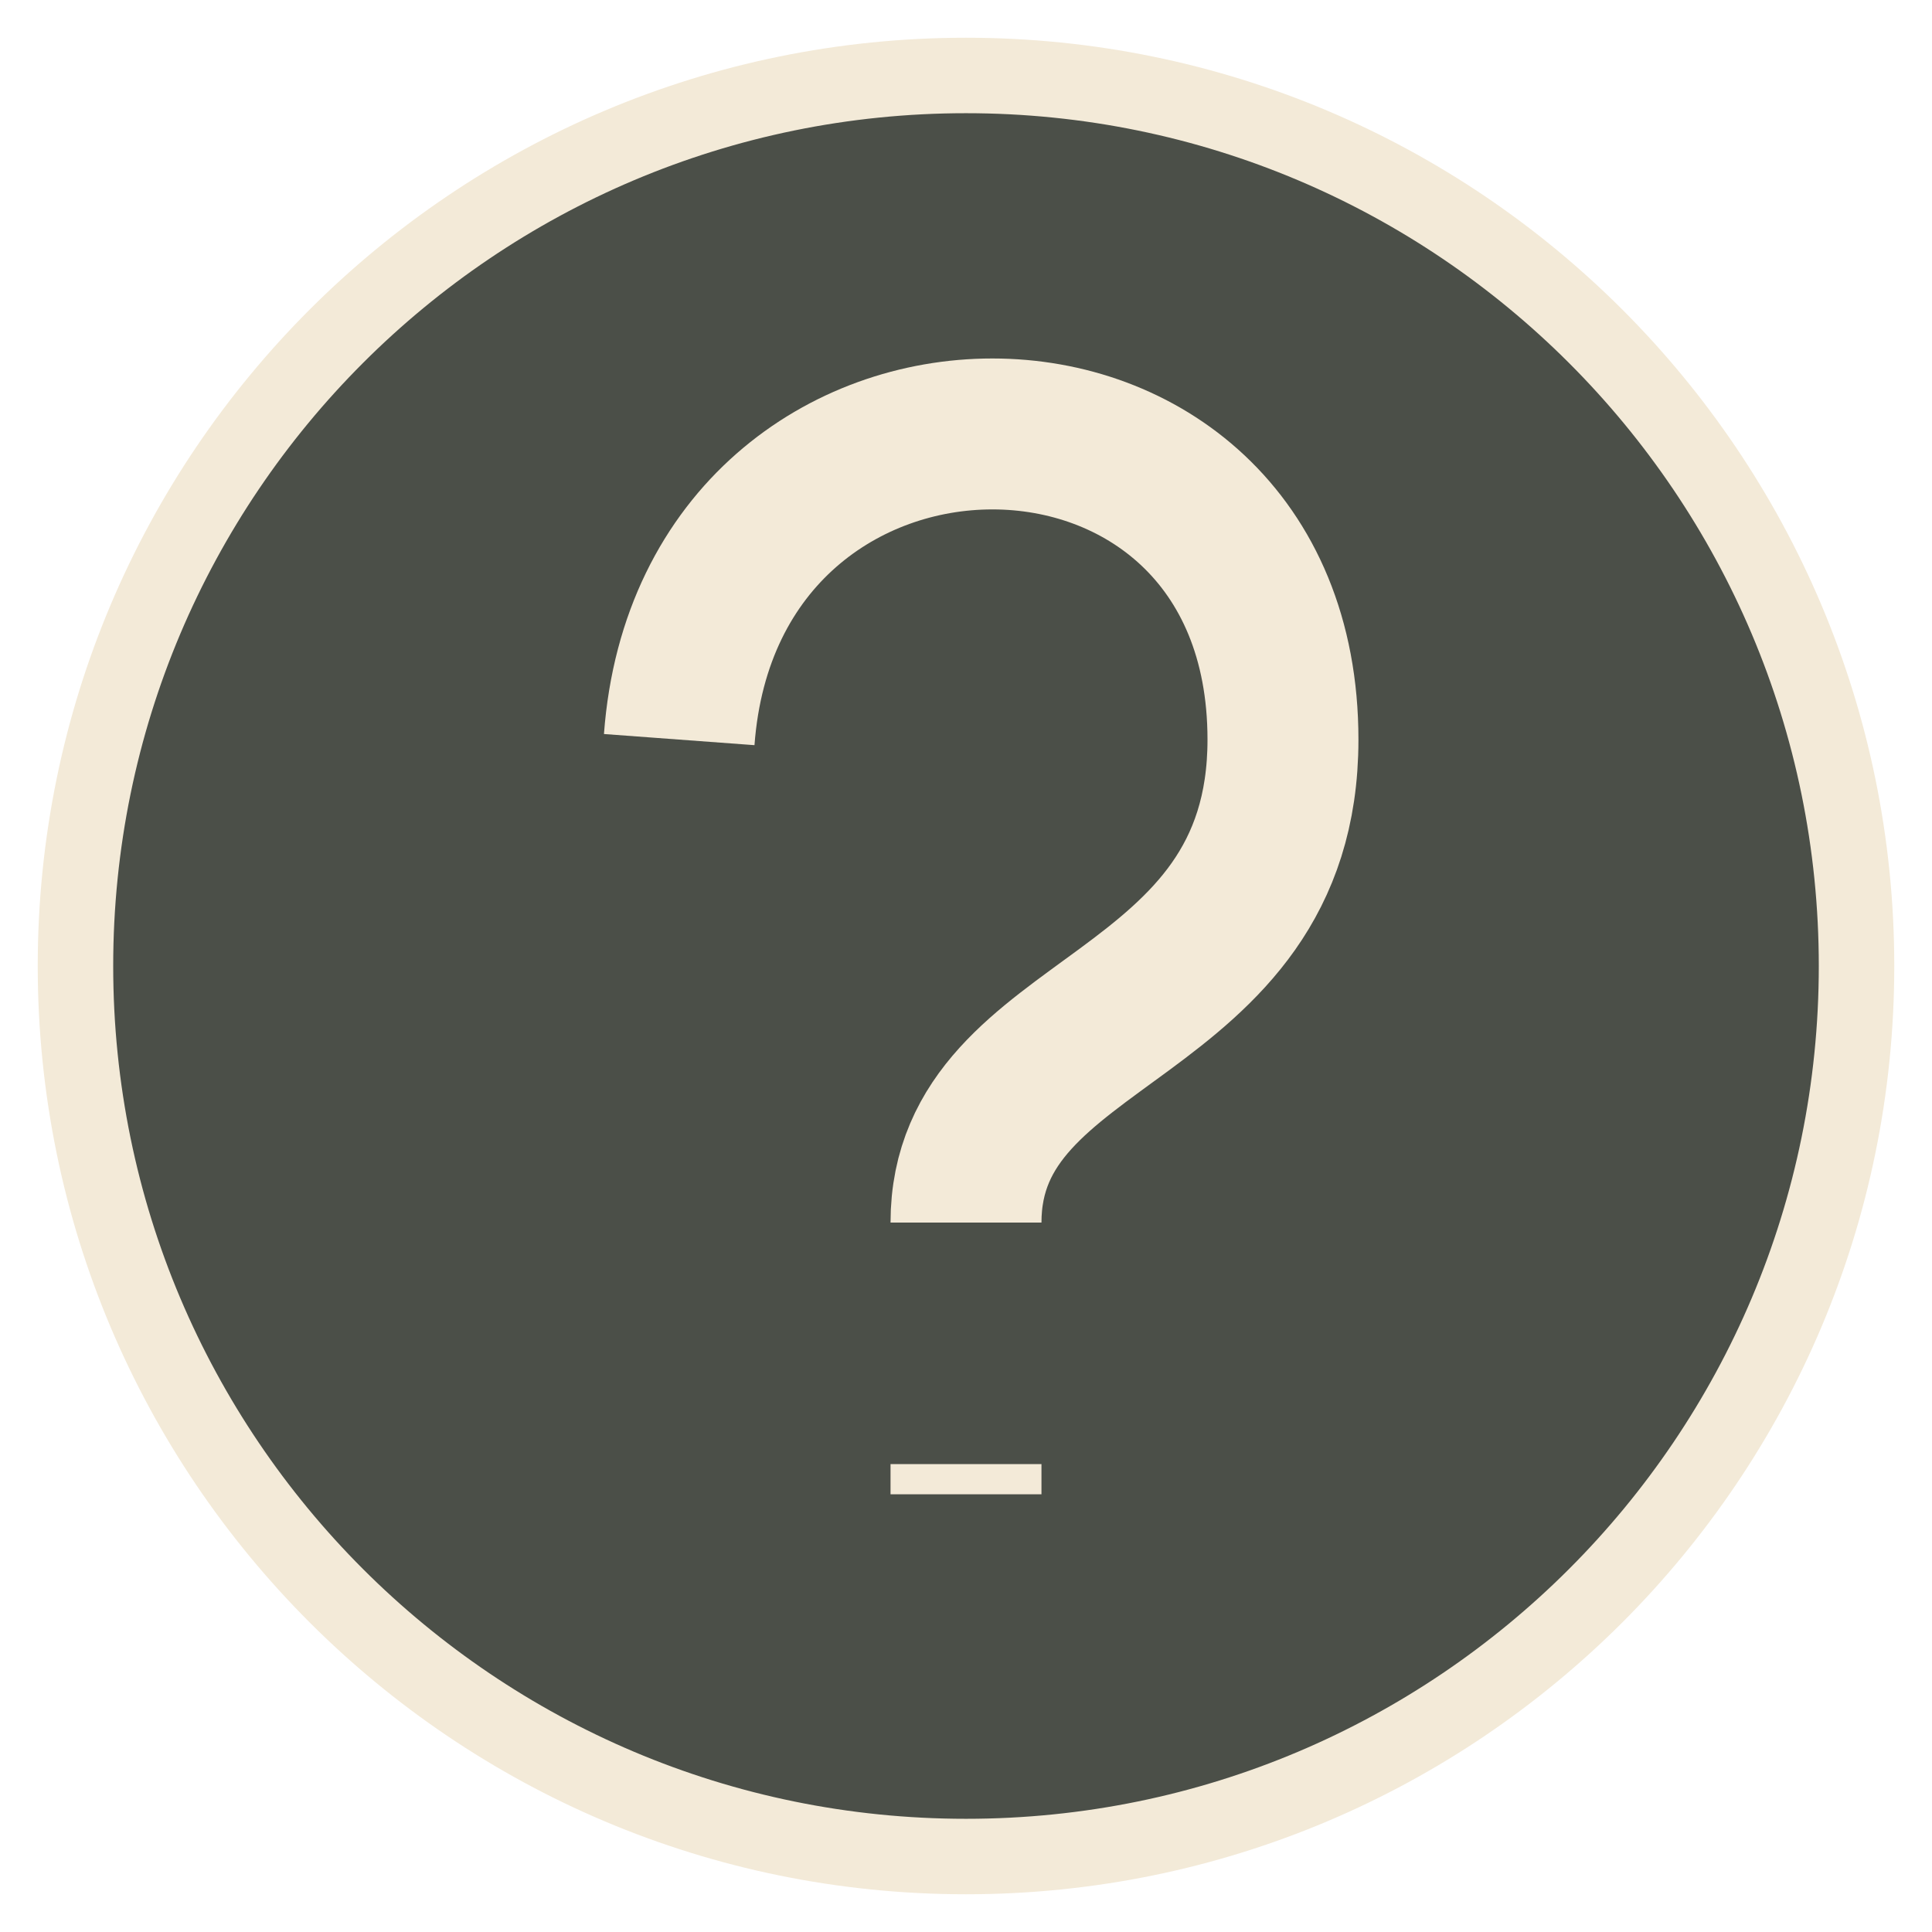
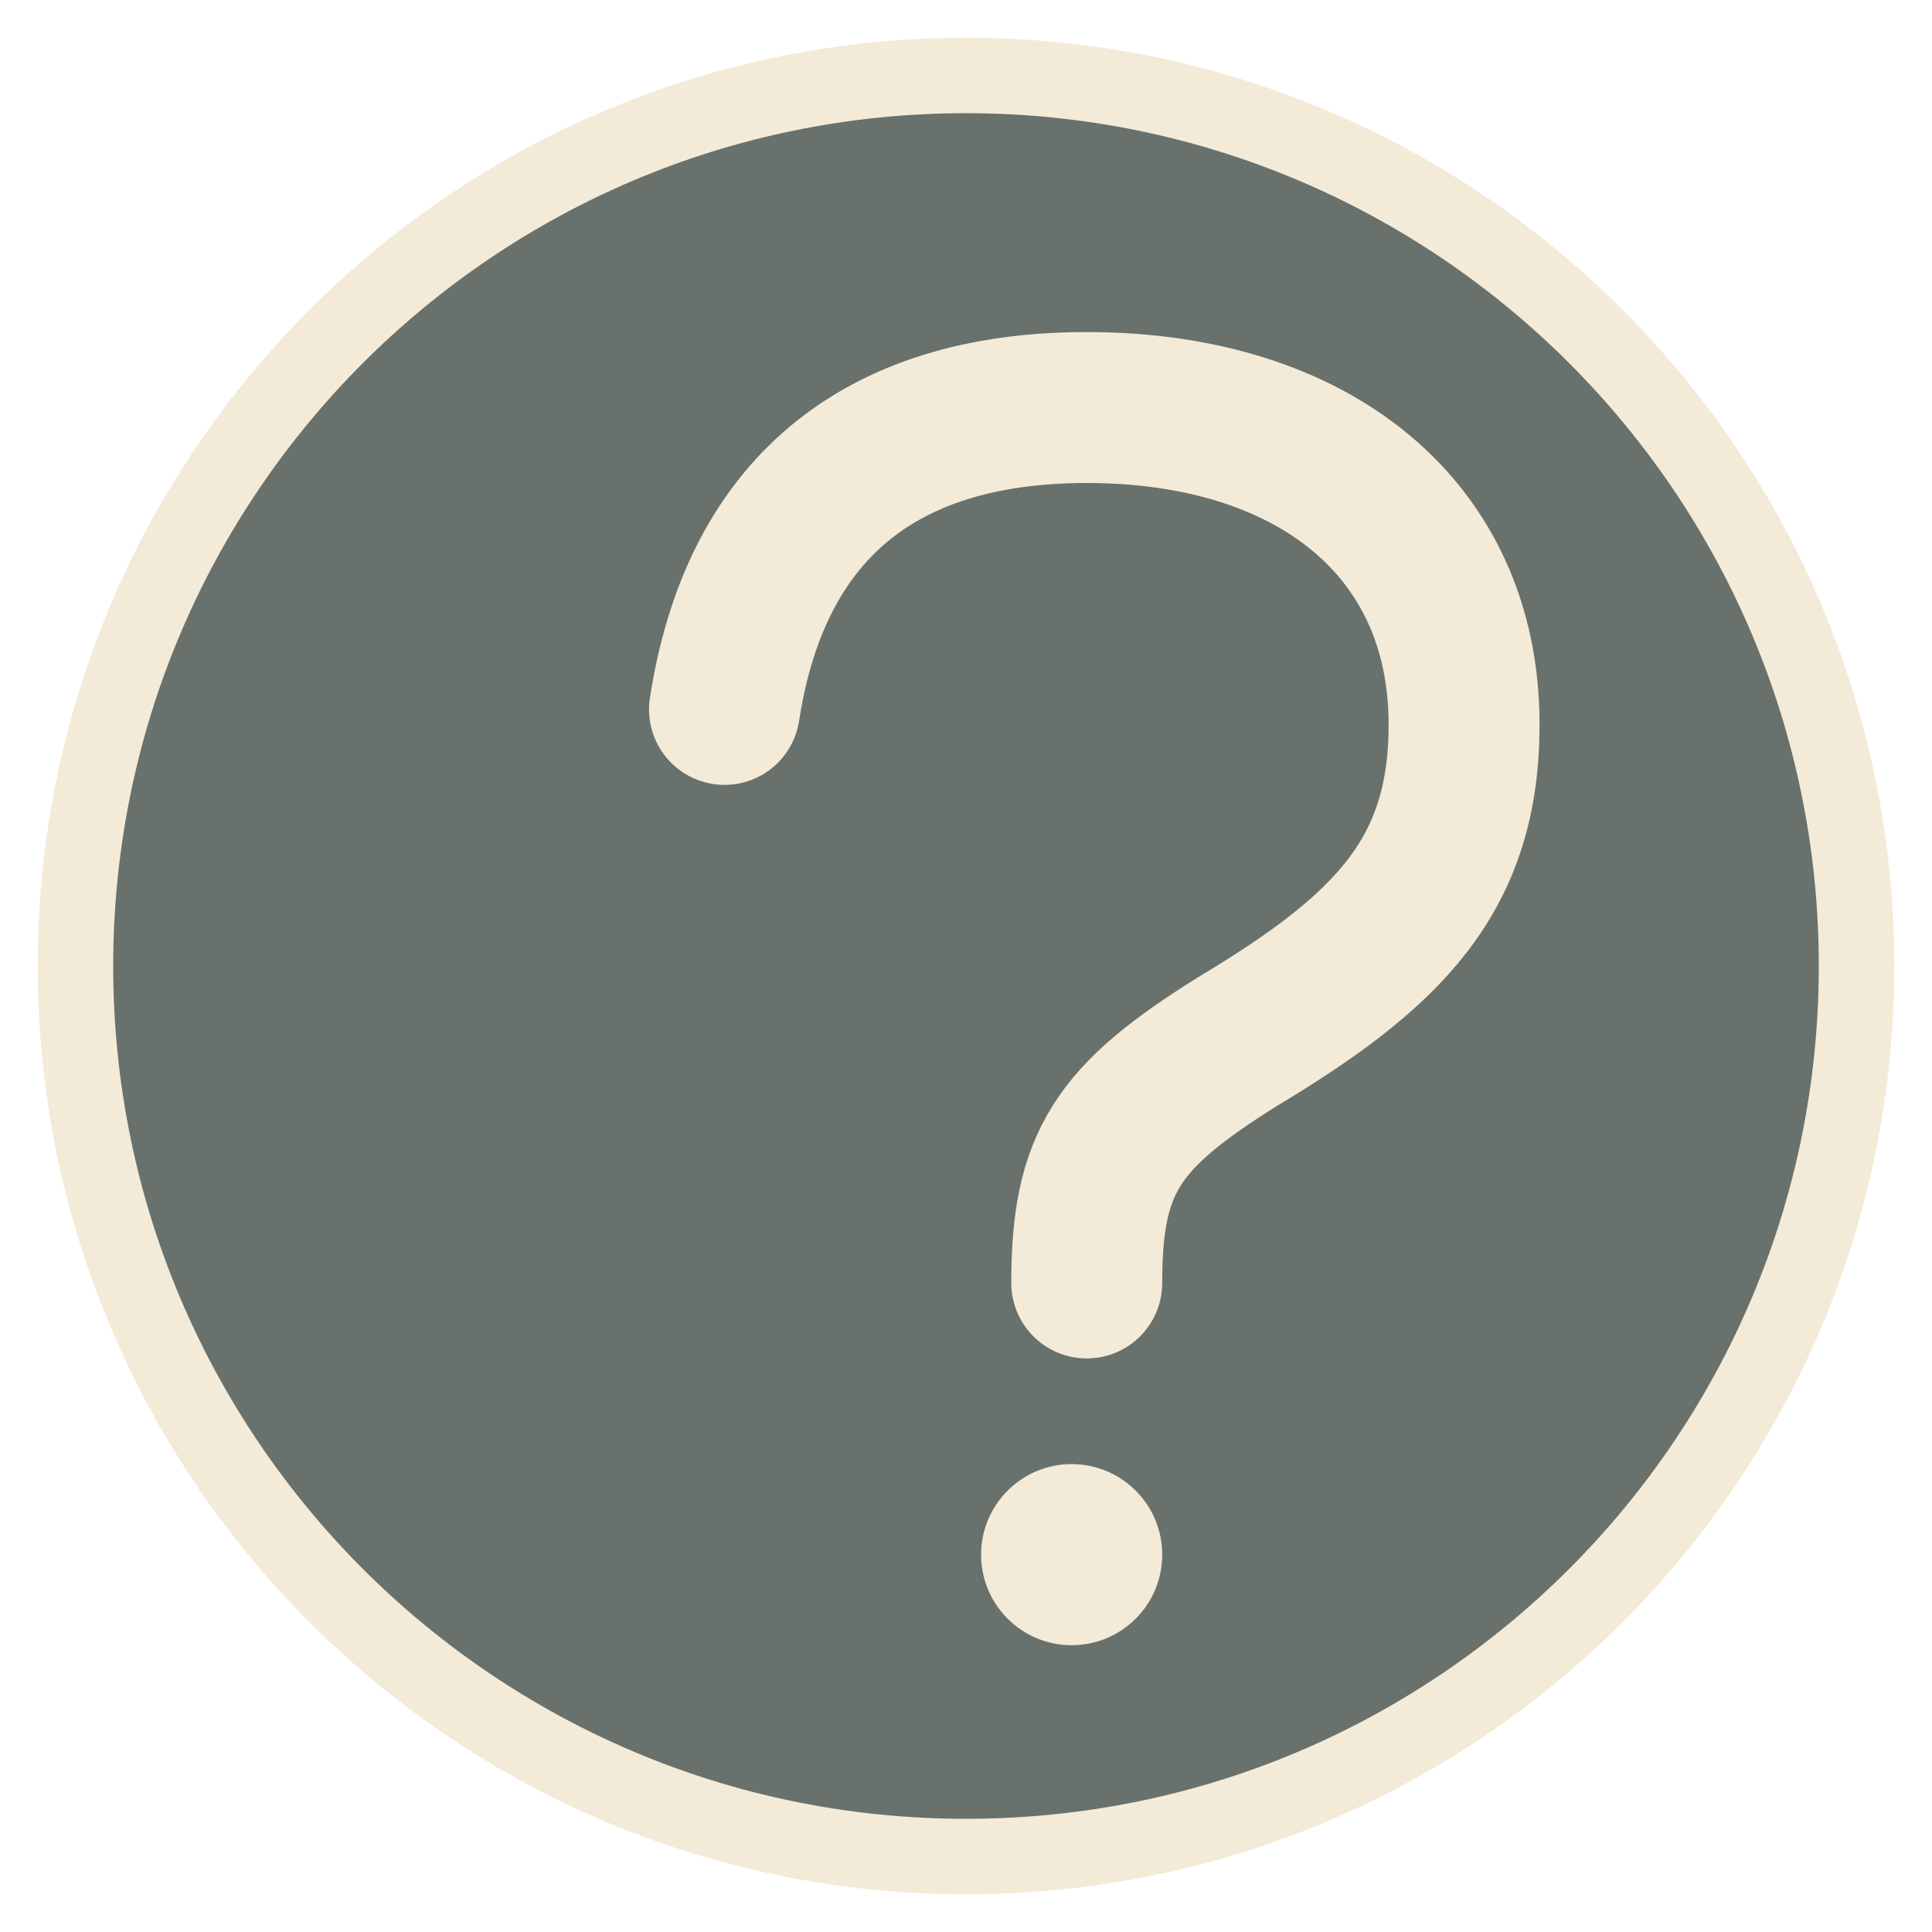
<svg xmlns="http://www.w3.org/2000/svg" viewBox="0 0 128 128">
-   <circle cx="64" cy="64" r="59" fill="#4b4f48" stroke="#f3ead8" stroke-width="5" />
-   <path d="M45 49c2-27 40-27 40 0 0 19-21 18-21 32m0 16v2" fill="none" stroke="#f3ead8" stroke-width="10" />
+   <circle cx="64" cy="64" r="59" fill="#69716c" stroke="#f3ead8" stroke-width="5" />
+   <path d="M48 47c2-13 10-20 24-20 15 0 25 8 25 21 0 10-5 15-15 21-8 5-10 8-10 16" fill="none" stroke="#f3ead8" stroke-linecap="round" stroke-width="10" />
+   <circle cx="71" cy="103" r="6" fill="#f3ead8" />
</svg>
